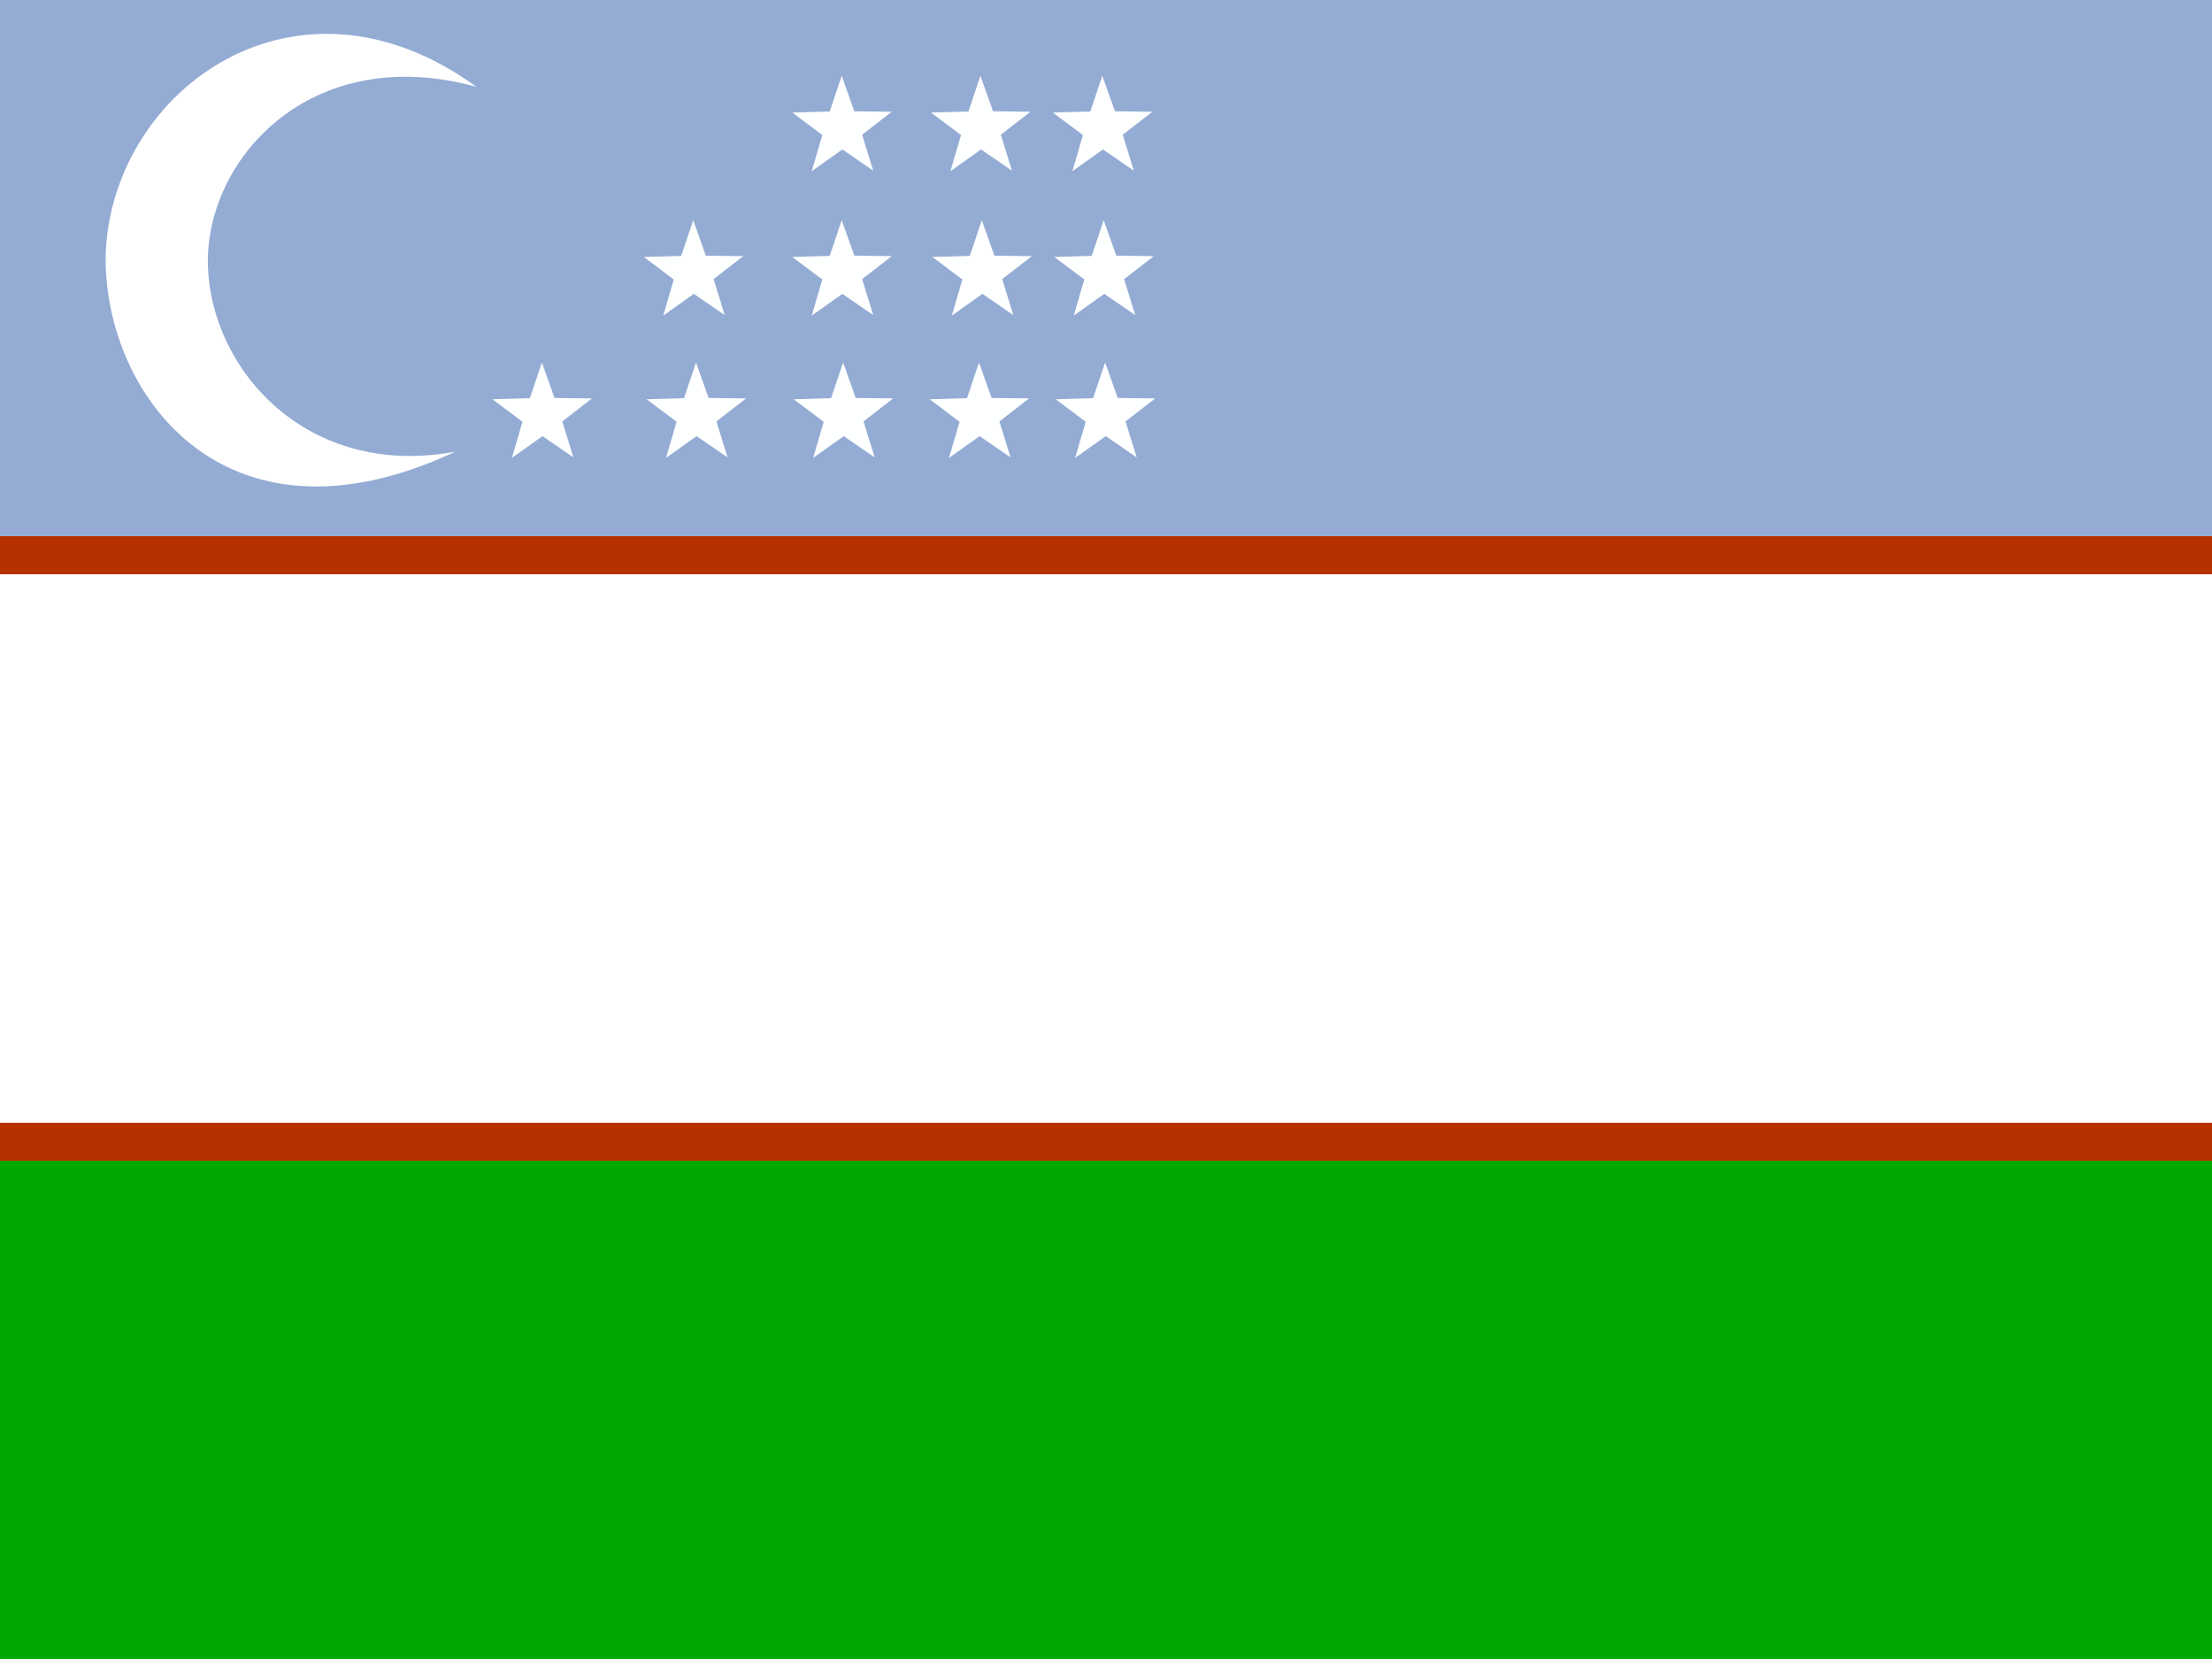
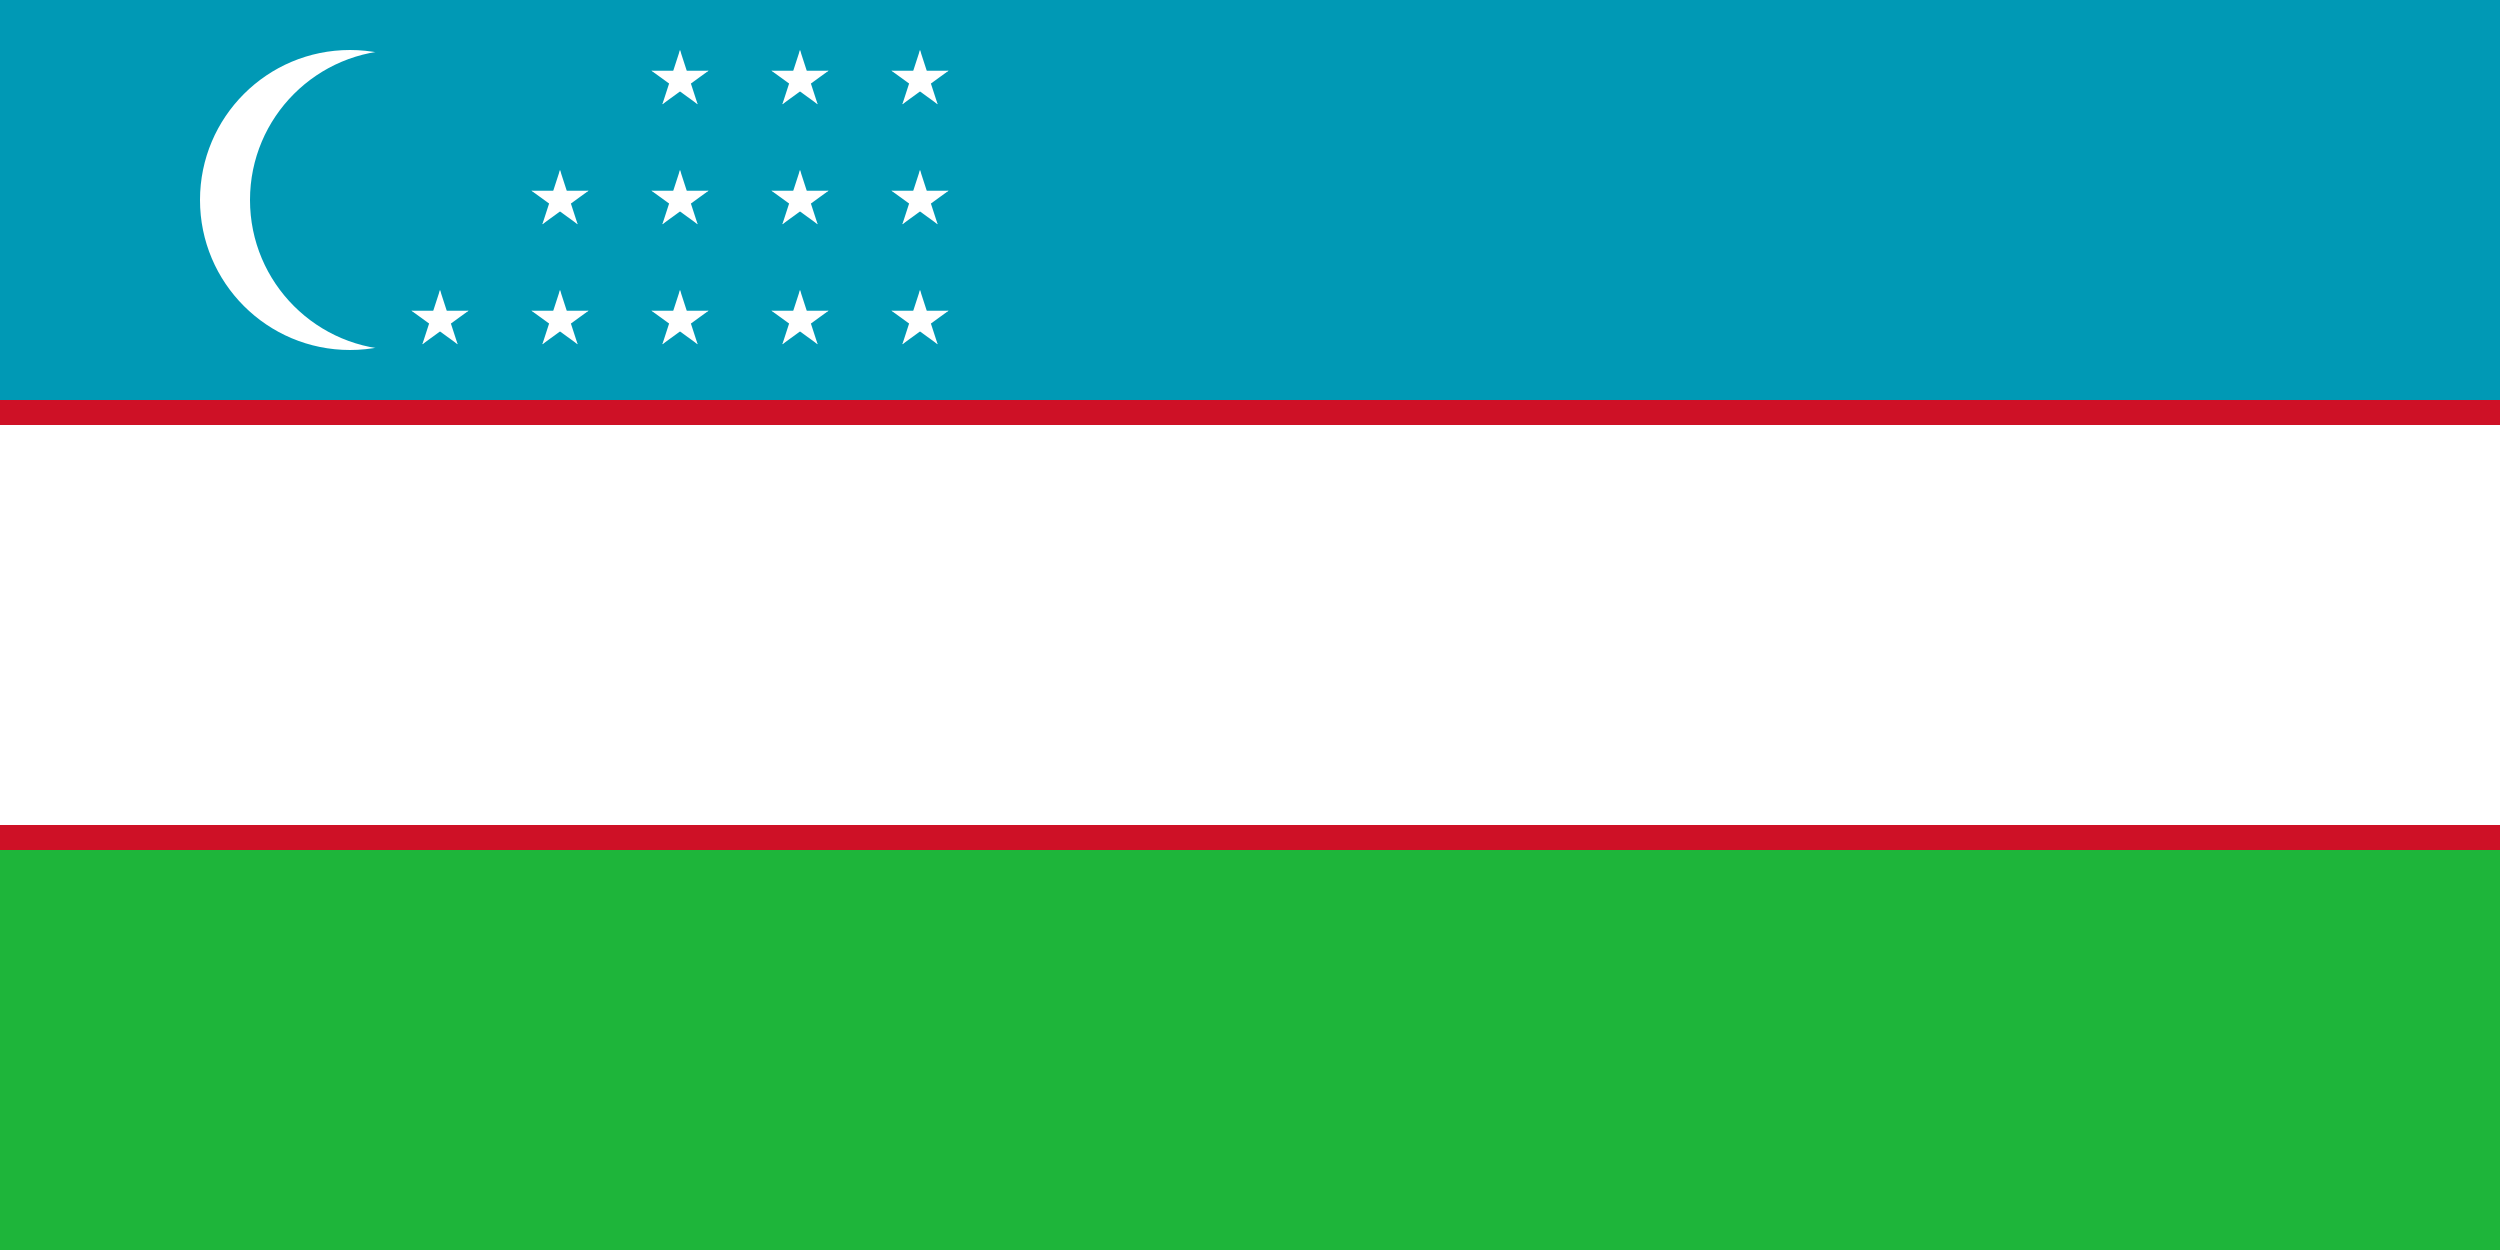
- <svg xmlns="http://www.w3.org/2000/svg" id="svg548" height="480" width="640" version="1.1">
-   <defs id="defs550">
-     <clipPath id="clipPath3415" clipPathUnits="userSpaceOnUse">
-       <rect id="rect3417" fill-opacity="0.67" height="480" width="640" y="0" x="0" />
-     </clipPath>
-   </defs>
-   <g id="flag" fill-rule="evenodd" clip-path="url(#clipPath3415)">
-     <rect id="rect568" height="480" width="960" y="-0" x="0" stroke-width="1pt" fill="#fff" />
-     <rect id="rect558" height="166.14" width="960" y="0" x="0" stroke-width="1pt" fill="#94acd4" />
-     <rect id="rect555" height="11.005" width="960" y="155.14" x="0" stroke-width="1pt" fill="#b73000" />
-     <rect id="rect557" height="155.14" width="960" y="324.86" x="0" stroke-width="1pt" fill="#00a900" />
-     <rect id="rect556" height="11.005" width="960" y="324.86" x="0" stroke-width="1pt" fill="#b73000" />
-     <polygon id="polygon561" d="m 205.584,128.736 -10.016,-6.849 -9.903,7.012 3.418,-11.643 -9.729,-7.251 12.129,-0.347 3.89,-11.494 4.078,11.428 12.133,0.148 -9.609,7.41 z" points="205.58 128.74 195.57 121.89 185.66 128.9 189.08 117.26 179.36 110.01 191.48 109.66 195.37 98.165 199.45 109.59 211.58 109.74 201.98 117.15" transform="matrix(.89301 0 0 .89794 69.068 -66.212)" stroke-width="1pt" fill="#feffff" />
-     <polygon id="polygon562" d="m 205.584,128.736 -10.016,-6.849 -9.903,7.012 3.418,-11.643 -9.729,-7.251 12.129,-0.347 3.89,-11.494 4.078,11.428 12.133,0.148 -9.609,7.41 z" points="205.58 128.74 195.57 121.89 185.66 128.9 189.08 117.26 179.36 110.01 191.48 109.66 195.37 98.165 199.45 109.59 211.58 109.74 201.98 117.15" transform="matrix(.89301 0 0 .89794 26.91 16.736)" stroke-width="1pt" fill="#feffff" />
-     <polygon id="polygon563" d="m 205.584,128.736 -10.016,-6.849 -9.903,7.012 3.418,-11.643 -9.729,-7.251 12.129,-0.347 3.89,-11.494 4.078,11.428 12.133,0.148 -9.609,7.41 z" points="205.58 128.74 195.57 121.89 185.66 128.9 189.08 117.26 179.36 110.01 191.48 109.66 195.37 98.165 199.45 109.59 211.58 109.74 201.98 117.15" transform="matrix(.89301 0 0 .89794 69.474 16.736)" stroke-width="1pt" fill="#feffff" />
-     <polygon id="polygon564" d="m 205.584,128.736 -10.016,-6.849 -9.903,7.012 3.418,-11.643 -9.729,-7.251 12.129,-0.347 3.89,-11.494 4.078,11.428 12.133,0.148 -9.609,7.41 z" points="205.58 128.74 195.57 121.89 185.66 128.9 189.08 117.26 179.36 110.01 191.48 109.66 195.37 98.165 199.45 109.59 211.58 109.74 201.98 117.15" transform="matrix(.89301 0 0 .89794 108.79 16.736)" stroke-width="1pt" fill="#feffff" />
-     <polygon id="polygon565" d="m 205.584,128.736 -10.016,-6.849 -9.903,7.012 3.418,-11.643 -9.729,-7.251 12.129,-0.347 3.89,-11.494 4.078,11.428 12.133,0.148 -9.609,7.41 z" points="205.58 128.74 195.57 121.89 185.66 128.9 189.08 117.26 179.36 110.01 191.48 109.66 195.37 98.165 199.45 109.59 211.58 109.74 201.98 117.15" transform="matrix(.89301 0 0 .89794 145.28 16.736)" stroke-width="1pt" fill="#feffff" />
-     <polygon id="polygon566" d="m 205.584,128.736 -10.016,-6.849 -9.903,7.012 3.418,-11.643 -9.729,-7.251 12.129,-0.347 3.89,-11.494 4.078,11.428 12.133,0.148 -9.609,7.41 z" points="205.58 128.74 195.57 121.89 185.66 128.9 189.08 117.26 179.36 110.01 191.48 109.66 195.37 98.165 199.45 109.59 211.58 109.74 201.98 117.15" transform="matrix(.89301 0 0 .89794 -17.681 16.736)" stroke-width="1pt" fill="#feffff" />
-     <polygon id="polygon567" d="m 205.584,128.736 -10.016,-6.849 -9.903,7.012 3.418,-11.643 -9.729,-7.251 12.129,-0.347 3.89,-11.494 4.078,11.428 12.133,0.148 -9.609,7.41 z" points="205.58 128.74 195.57 121.89 185.66 128.9 189.08 117.26 179.36 110.01 191.48 109.66 195.37 98.165 199.45 109.59 211.58 109.74 201.98 117.15" transform="matrix(.89301 0 0 .89794 26.099 -24.432)" stroke-width="1pt" fill="#feffff" />
-     <polygon id="polygon568" d="m 205.584,128.736 -10.016,-6.849 -9.903,7.012 3.418,-11.643 -9.729,-7.251 12.129,-0.347 3.89,-11.494 4.078,11.428 12.133,0.148 -9.609,7.41 z" points="205.58 128.74 195.57 121.89 185.66 128.9 189.08 117.26 179.36 110.01 191.48 109.66 195.37 98.165 199.45 109.59 211.58 109.74 201.98 117.15" transform="matrix(.89301 0 0 .89794 69.068 -24.432)" stroke-width="1pt" fill="#feffff" />
-     <polygon id="polygon569" d="m 205.584,128.736 -10.016,-6.849 -9.903,7.012 3.418,-11.643 -9.729,-7.251 12.129,-0.347 3.89,-11.494 4.078,11.428 12.133,0.148 -9.609,7.41 z" points="205.58 128.74 195.57 121.89 185.66 128.9 189.08 117.26 179.36 110.01 191.48 109.66 195.37 98.165 199.45 109.59 211.58 109.74 201.98 117.15" transform="matrix(.89301 0 0 .89794 109.6 -24.432)" stroke-width="1pt" fill="#feffff" />
-     <polygon id="polygon570" d="m 205.584,128.736 -10.016,-6.849 -9.903,7.012 3.418,-11.643 -9.729,-7.251 12.129,-0.347 3.89,-11.494 4.078,11.428 12.133,0.148 -9.609,7.41 z" points="205.58 128.74 195.57 121.89 185.66 128.9 189.08 117.26 179.36 110.01 191.48 109.66 195.37 98.165 199.45 109.59 211.58 109.74 201.98 117.15" transform="matrix(.89301 0 0 .89794 144.87 -24.432)" stroke-width="1pt" fill="#feffff" />
-     <polygon id="polygon571" d="m 205.584,128.736 -10.016,-6.849 -9.903,7.012 3.418,-11.643 -9.729,-7.251 12.129,-0.347 3.89,-11.494 4.078,11.428 12.133,0.148 -9.609,7.41 z" points="205.58 128.74 195.57 121.89 185.66 128.9 189.08 117.26 179.36 110.01 191.48 109.66 195.37 98.165 199.45 109.59 211.58 109.74 201.98 117.15" transform="matrix(.89301 0 0 .89794 144.47 -66.212)" stroke-width="1pt" fill="#feffff" />
-     <polygon id="polygon572" d="m 205.584,128.736 -10.016,-6.849 -9.903,7.012 3.418,-11.643 -9.729,-7.251 12.129,-0.347 3.89,-11.494 4.078,11.428 12.133,0.148 -9.609,7.41 z" points="205.58 128.74 195.57 121.89 185.66 128.9 189.08 117.26 179.36 110.01 191.48 109.66 195.37 98.165 199.45 109.59 211.58 109.74 201.98 117.15" transform="matrix(.89301 0 0 .89794 109.2 -66.212)" stroke-width="1pt" fill="#feffff" />
-     <path id="path575" d="m137.83 25.111c-47.838-13.111-78.139 20.754-77.683 51.103 0.456 30.346 28.426 62.486 71.603 54.466-67.837 31.79-102.53-18.28-101.14-58.032 2.378-46.988 55.193-85.309 107.22-47.537z" fill="#fff" />
+ <svg xmlns="http://www.w3.org/2000/svg" xmlns:xlink="http://www.w3.org/1999/xlink" width="500" height="250">
+   <rect width="500" height="250" fill="#1eb53a" />
+   <rect width="500" height="125" fill="#0099b5" />
+   <rect width="500" height="90" y="80" fill="#ce1126" />
+   <rect width="500" height="80" y="85" fill="#fff" />
+   <circle cx="70" cy="40" r="30" fill="#fff" />
+   <circle cx="80" cy="40" r="30" fill="#0099b5" />
+   <g fill="#fff" transform="translate(136,64)">
+     <g id="s3">
+       <g id="s">
+         <g id="f">
+           <g id="t">
+             <path id="o" d="M0,-6V0H3" transform="rotate(18,0,-6)" />
+             <use xlink:href="#o" transform="scale(-1,1)" />
+           </g>
+           <use xlink:href="#t" transform="rotate(72)" />
+         </g>
+         <use xlink:href="#t" transform="rotate(-72)" />
+         <use xlink:href="#f" transform="rotate(144)" />
+       </g>
+       <use xlink:href="#s" y="-24" />
+       <use xlink:href="#s" y="-48" />
+     </g>
+     <use xlink:href="#s3" x="24" />
+     <use xlink:href="#s3" x="48" />
+     <use xlink:href="#s" x="-48" />
+     <use xlink:href="#s" x="-24" />
+     <use xlink:href="#s" x="-24" y="-24" />
  </g>
</svg>
